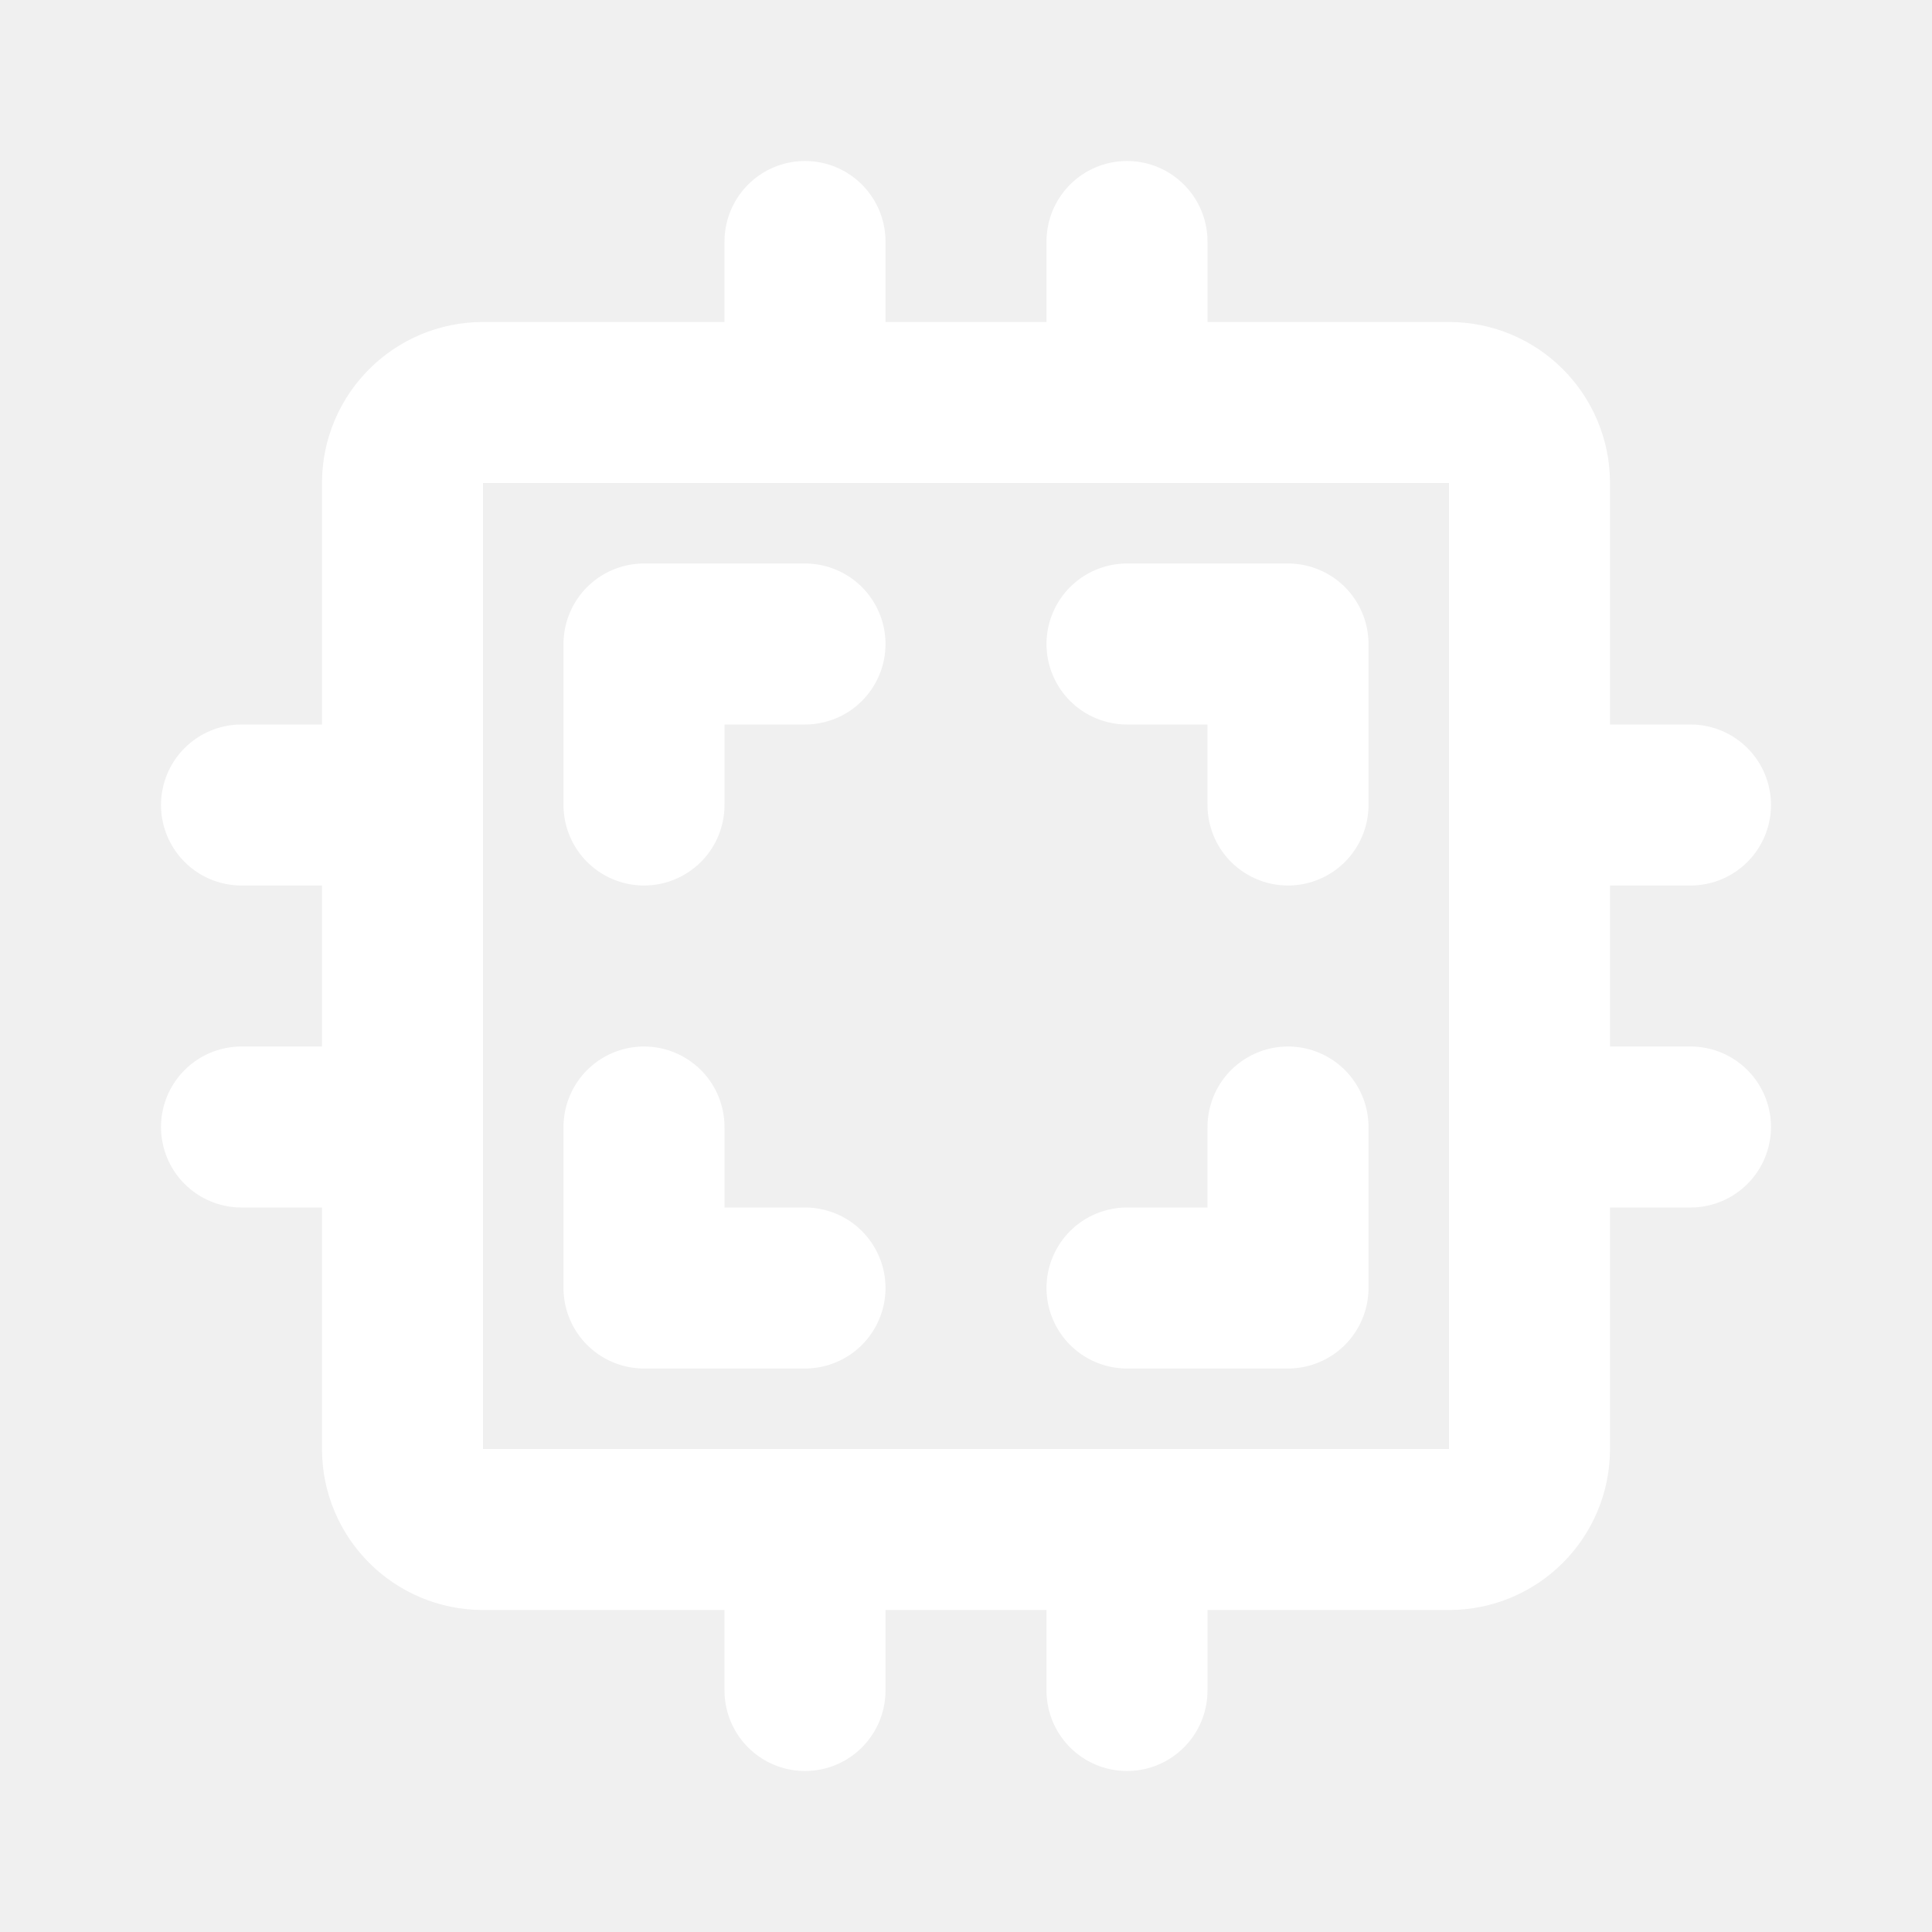
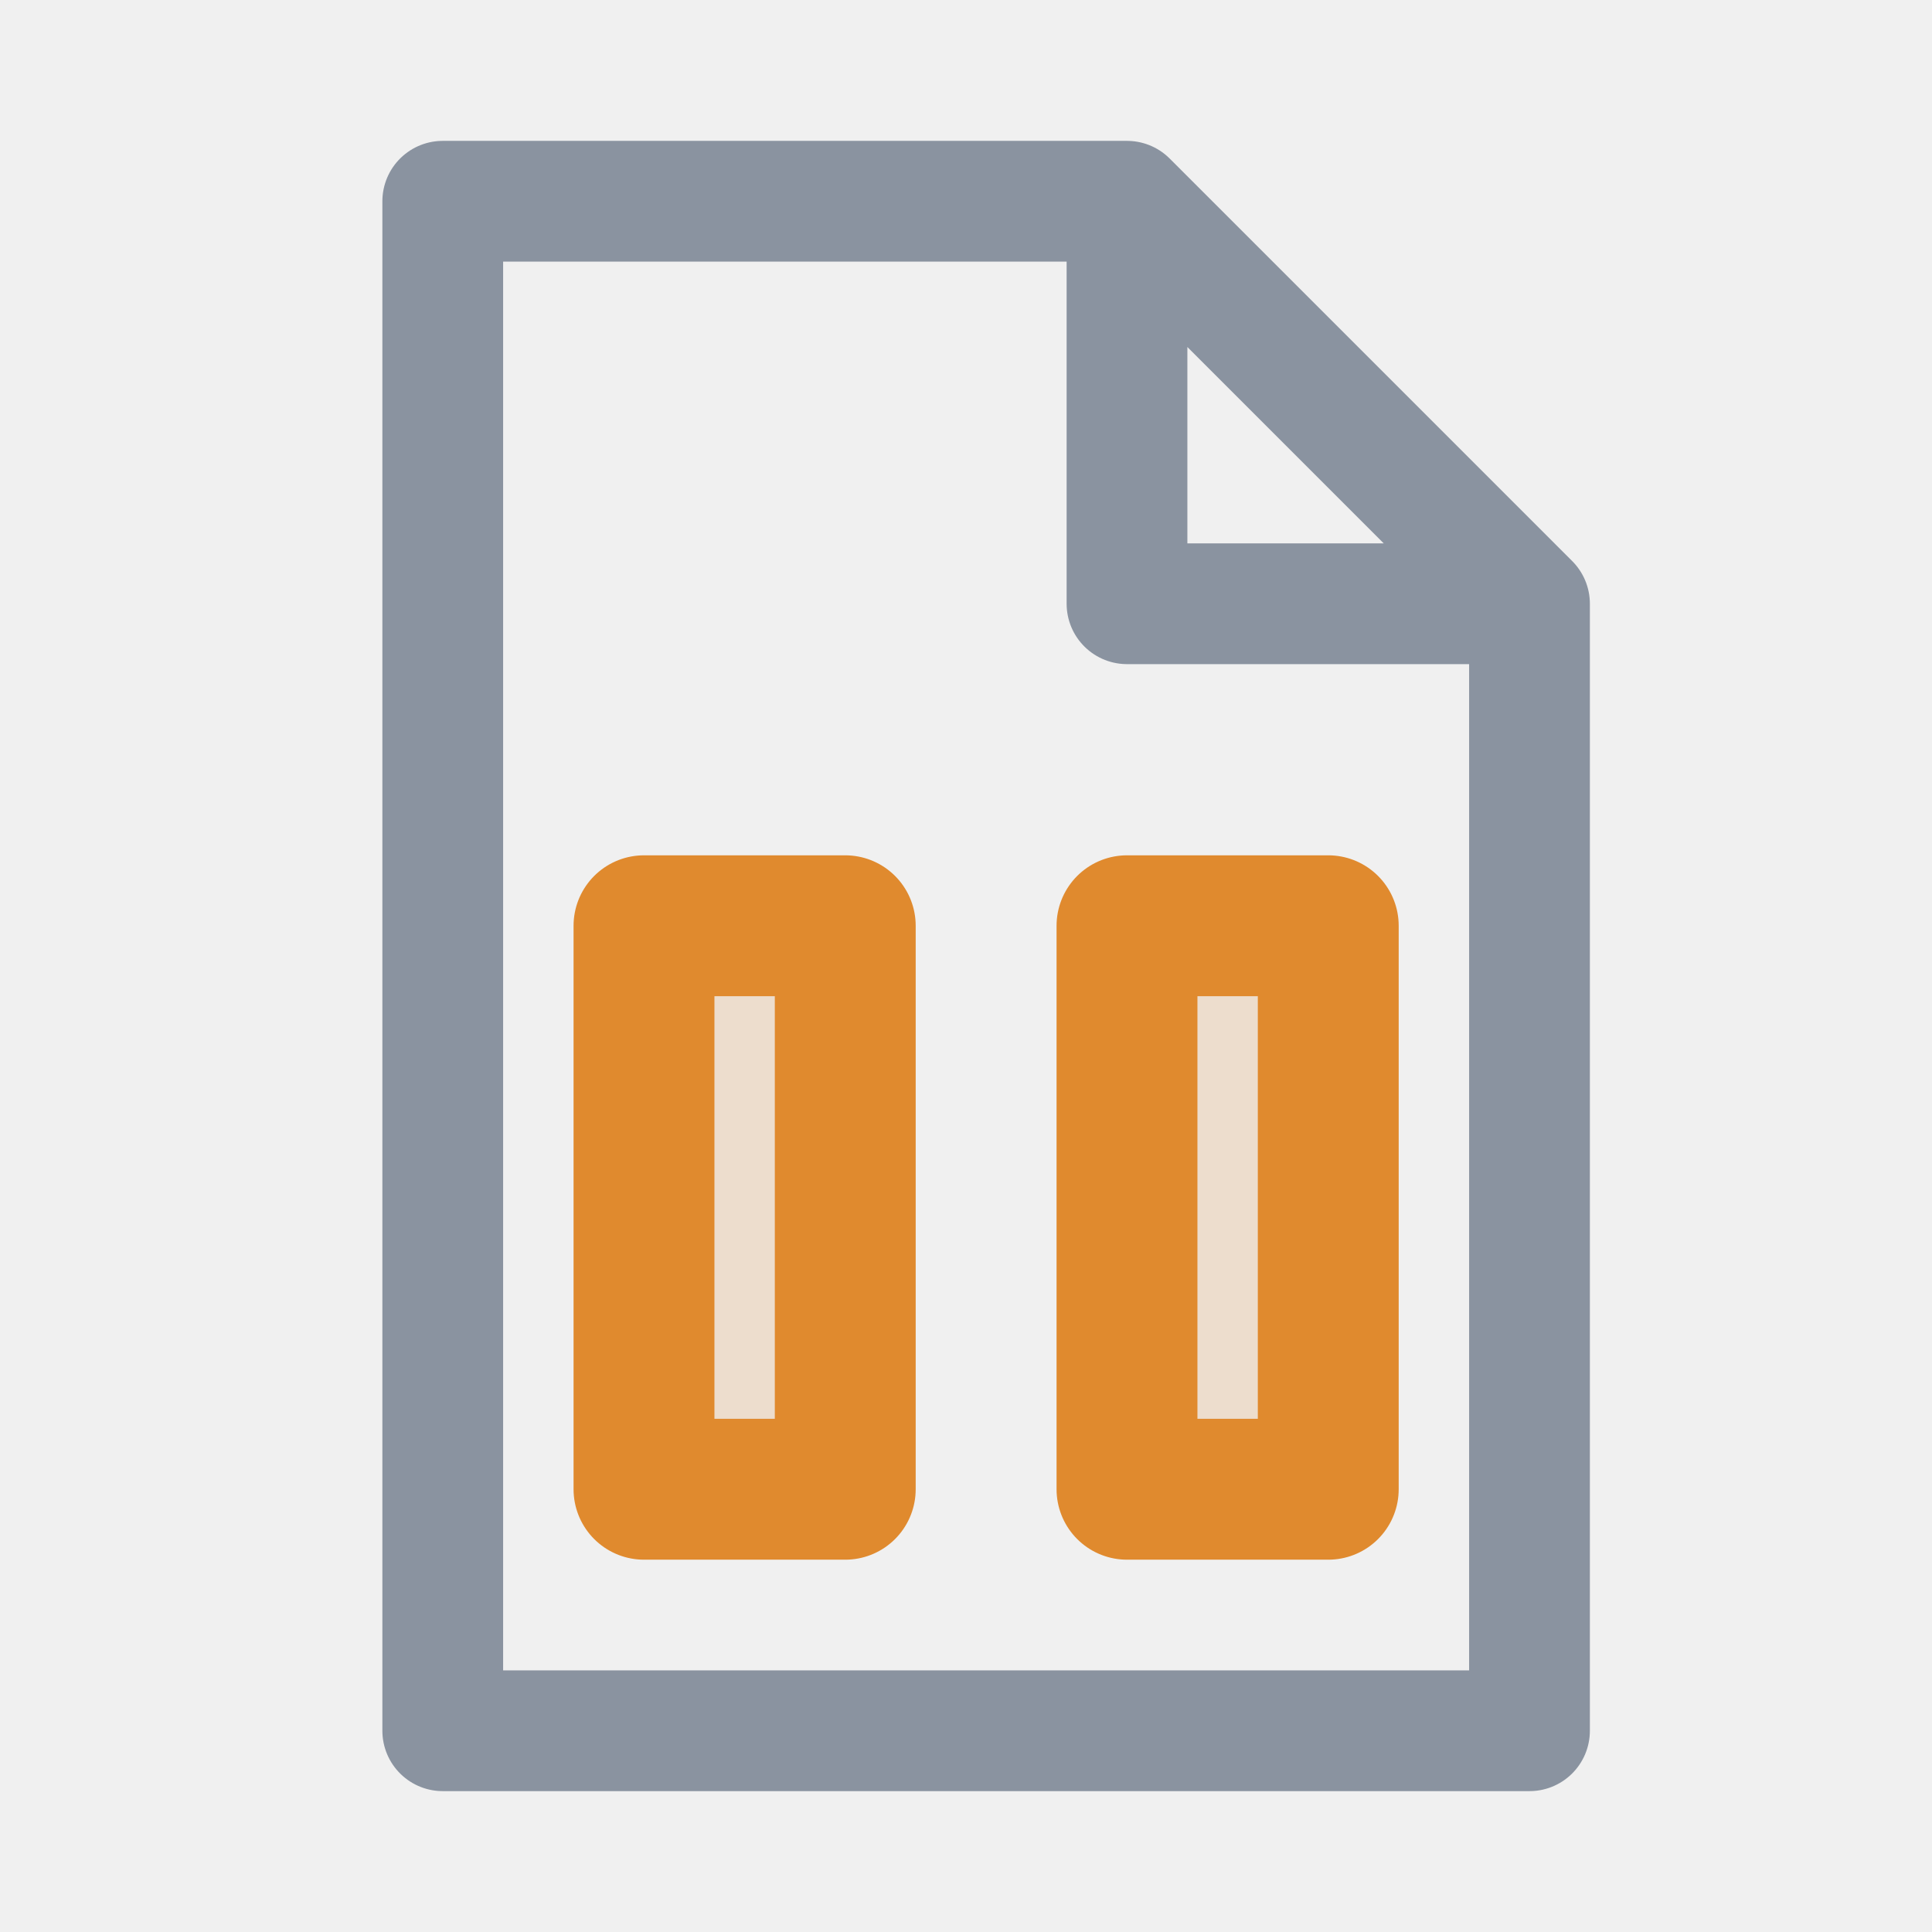
- <svg xmlns="http://www.w3.org/2000/svg" width="24" height="24" viewBox="0 0 24 24" fill="none" stroke="#fff" stroke-width="2" stroke-linecap="round" stroke-linejoin="round">
-   <path stroke="none" d="M0 0h24v24H0z" fill="none" />
-   <path d="M5 6a1 1 0 0 1 1 -1h12a1 1 0 0 1 1 1v12a1 1 0 0 1 -1 1h-12a1 1 0 0 1 -1 -1l0 -12" />
-   <path d="M8 10v-2h2m6 6v2h-2m-4 0h-2v-2m8 -4v-2h-2" />
-   <path d="M3 10h2" />
-   <path d="M3 14h2" />
-   <path d="M10 3v2" />
-   <path d="M14 3v2" />
-   <path d="M21 10h-2" />
-   <path d="M21 14h-2" />
-   <path d="M14 21v-2" />
-   <path d="M10 21v-2" />
+ <svg xmlns="http://www.w3.org/2000/svg" viewBox="0 0 24 24" fill="none" stroke-linecap="round" stroke-linejoin="round" stroke-width="1.5">
+   <path d="M5.5 2.5H14L19 7.5V21.5H5.5ZM14 2.5V7.5H19" stroke="#8a93a0" />
+   <path d="M8 11.5H10.5V18.5H8ZM14 11.5H16.5V18.5H14Z" stroke="#e08a2e" stroke-width="1.75" fill="#e08a2e" fill-opacity="0.18" />
</svg>
